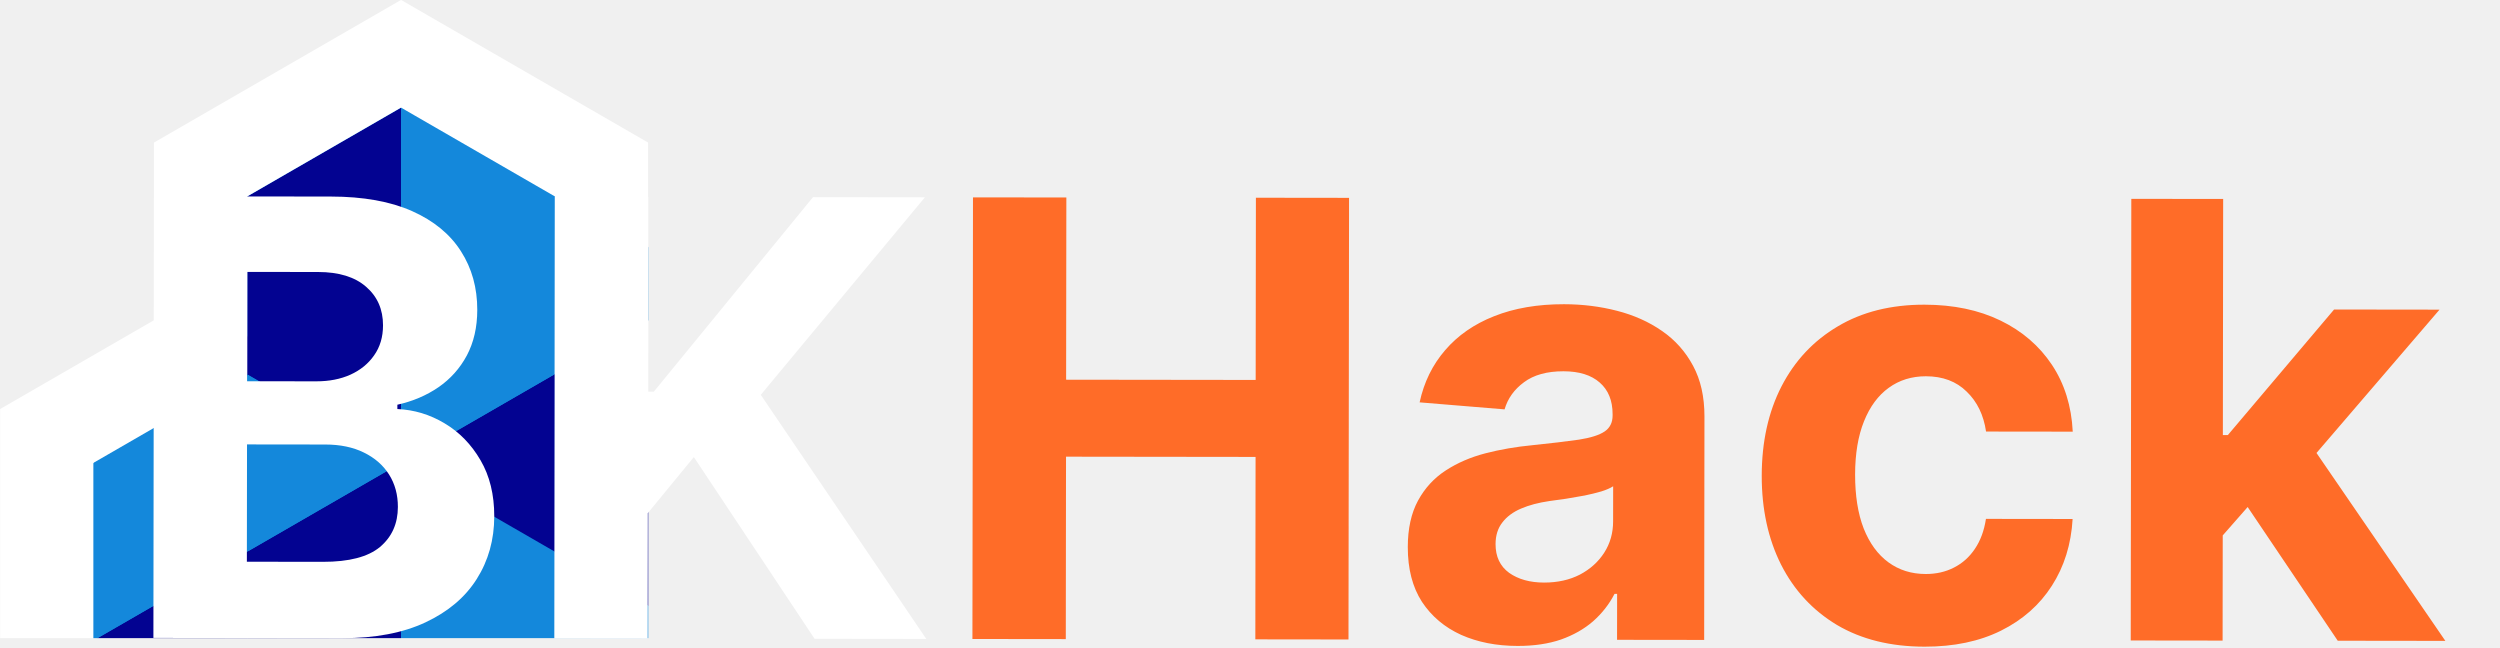
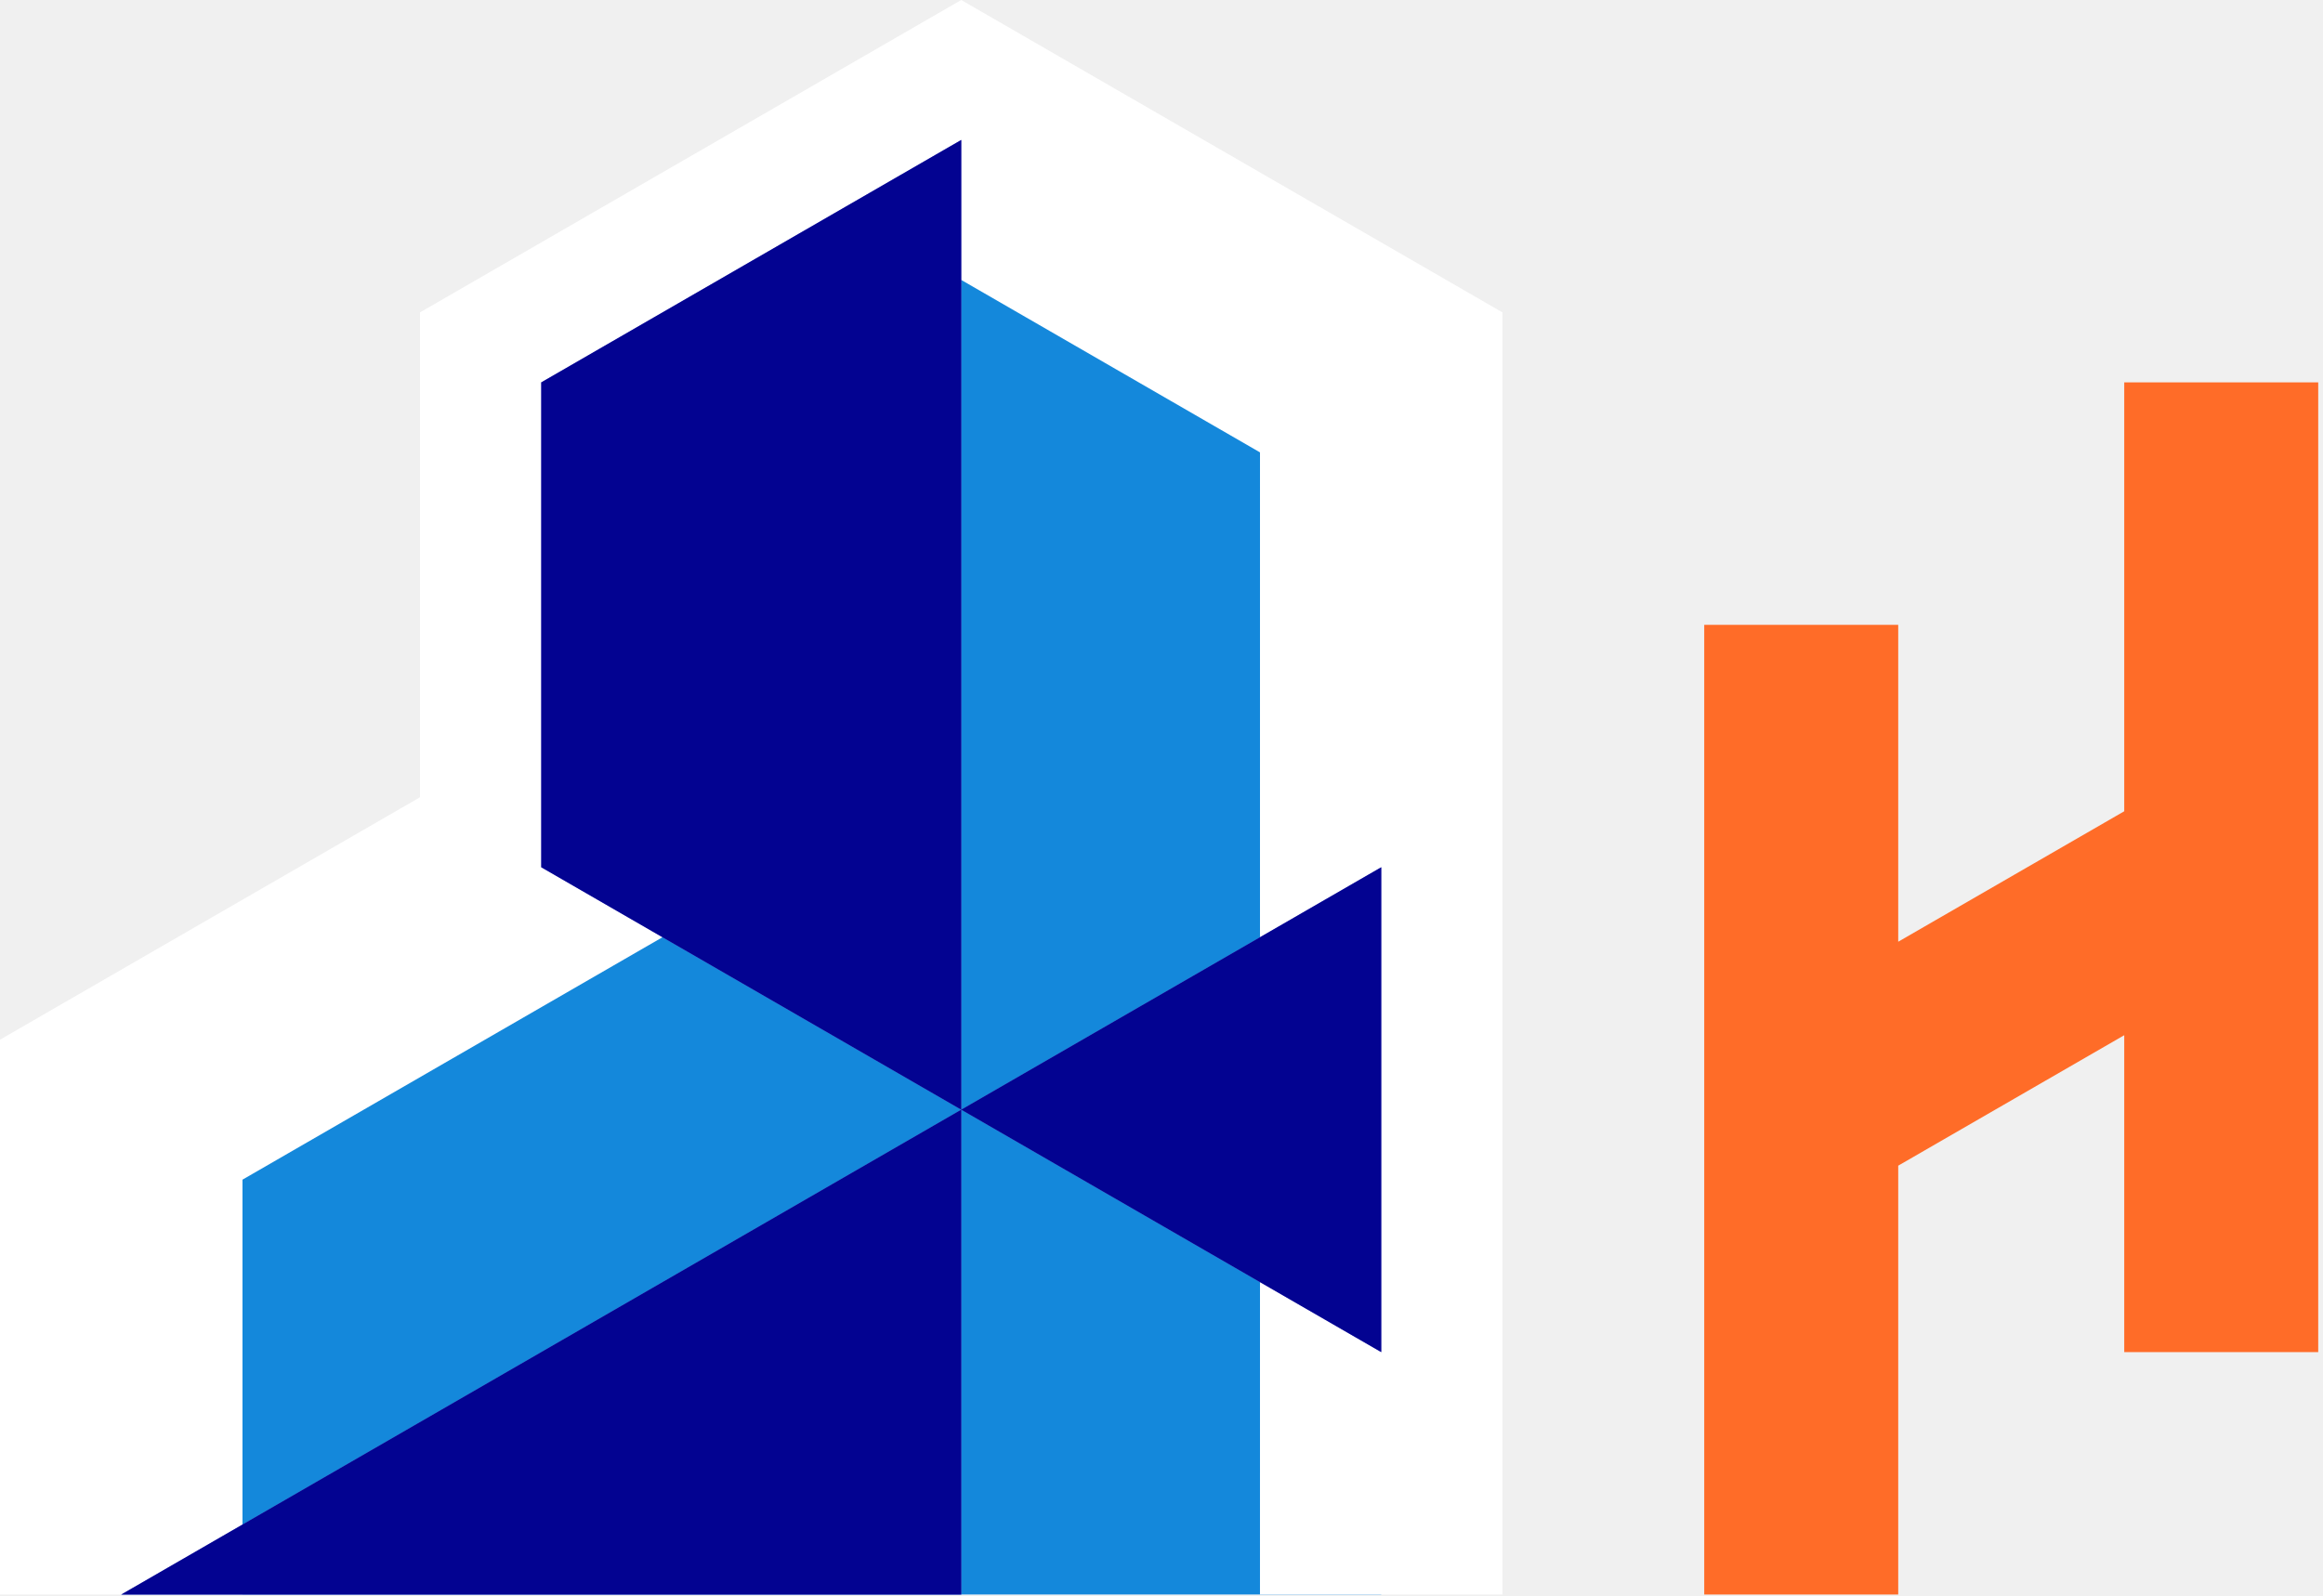
- <svg xmlns="http://www.w3.org/2000/svg" width="12063" height="3124" viewBox="0 0 12063 3124" fill="none">
-   <mask id="mask0_515_333" style="mask-type:alpha" maskUnits="userSpaceOnUse" x="0" y="0" width="3128" height="3079">
-     <path d="M0 0H3127.91V3079H0V0Z" fill="#1488DB" />
-   </mask>
-   <g mask="url(#mask0_515_333)">
-     <rect x="53.627" y="2921.71" width="3035.55" height="2806.57" transform="rotate(-60 53.6274 2921.71)" fill="#1488DB" />
-     <path d="M1901.01 1154.37L1836.88 2182.67L1042.55 1724.06L1901.01 1154.37Z" fill="#030391" />
-     <path d="M1826.08 2425.17L1950.06 3167.99L1120.79 2689.21L1826.08 2425.17Z" fill="#030391" />
-     <path d="M1192.81 3519.29L450.499 3090.71L1192.81 2662.14L1192.81 3519.29Z" fill="#030391" />
-     <path d="M450.499 3090.71L1192.81 2662.14L450.499 2233.57L450.499 3090.71Z" fill="#1488DB" />
-     <path d="M1192.81 2662.14L450.499 2233.57L1192.81 1805L1192.81 2662.14Z" fill="#1488DB" />
-     <path d="M1192.81 3519.29L1935.11 3090.71L1192.81 2662.14L1192.81 3519.29Z" fill="#030391" />
-     <path d="M1935.11 3090.71L1192.81 2662.14L1935.11 2233.57L1935.11 3090.71Z" fill="#030391" />
-     <path d="M1192.81 2662.14L1935.11 2233.57L1192.81 1805L1192.81 2662.14Z" fill="#1488DB" />
-     <path d="M1935.11 2233.57L1192.81 1805L1935.11 1376.43L1935.11 2233.57Z" fill="#030391" />
-     <path d="M1192.81 1805L1935.11 1376.43L1192.81 947.857L1192.81 1805Z" fill="#030391" />
-     <path d="M1935.11 1376.43L1192.81 947.857L1935.11 519.286L1935.11 1376.43Z" fill="#030391" />
-     <path d="M2677.42 3519.29L1935.11 3090.71L2677.42 2662.14L2677.42 3519.29Z" fill="#1488DB" />
-     <path d="M1935.11 3090.71L2677.42 2662.14L1935.11 2233.57L1935.11 3090.71Z" fill="#1488DB" />
-     <path d="M2677.42 2662.14L1935.11 2233.57L2677.42 1805L2677.42 2662.14Z" fill="#030391" />
-     <path d="M1935.11 2233.57L2677.42 1805L1935.11 1376.43L1935.11 2233.57Z" fill="#1488DB" />
-     <path d="M2677.42 1805L1935.11 1376.43L2677.42 947.857L2677.42 1805Z" fill="#1488DB" />
-     <path d="M1935.11 1376.43L2677.42 947.857L1935.11 519.286L1935.11 1376.43Z" fill="#1488DB" />
-     <path d="M2677.42 3519.29L3419.73 3090.71L2677.42 2662.14L2677.42 3519.29Z" fill="#1488DB" />
-     <path d="M3419.73 3090.71L2677.42 2662.14L3419.73 2233.57L3419.73 3090.71Z" fill="#030391" />
-     <path d="M2677.42 2662.14L3419.73 2233.57L2677.42 1805L2677.42 2662.14Z" fill="#030391" />
-     <path d="M967.806 1675.1L967.807 947.858L967.807 817.954L1935.11 259.479L2047.61 324.43L2789.92 753.002L2902.42 817.954L2902.42 947.857L2902.42 1675.1L3127.42 1805L3127.42 1805L3532.23 2038.72L3644.73 2103.67L3644.73 2233.57L3644.73 3090.71L3644.73 3220.62L2902.42 3649.19L2902.42 3909L2677.42 3779.09L2452.42 3909L2452.42 3649.19L1935.11 3350.52L1192.81 3779.09L1080.31 3714.14L337.999 3285.57L225.499 3220.62L225.499 3090.71L225.499 2233.57L225.499 2103.67L967.806 1675.1Z" stroke="white" stroke-width="450" stroke-miterlimit="16" />
-   </g>
-   <path d="M740.187 3078.19L742.91 947.287L1596.1 948.377C1752.87 948.577 1883.6 971.982 1988.28 1018.59C2092.96 1065.2 2171.61 1129.81 2224.22 1212.42C2276.83 1294.34 2303.07 1388.71 2302.93 1495.53C2302.83 1578.77 2286.09 1651.93 2252.71 1715.01C2219.34 1777.4 2173.49 1828.67 2115.17 1868.83C2057.55 1908.29 1991.61 1936.3 1917.37 1952.85L1917.34 1973.66C1998.5 1977.24 2074.42 2000.22 2145.12 2042.63C2216.52 2085.03 2274.36 2144.41 2318.66 2220.77C2362.95 2296.44 2385.03 2386.64 2384.9 2491.38C2384.76 2604.45 2356.53 2705.34 2300.23 2794.05C2244.63 2882.08 2162.34 2951.69 2053.37 3002.88C1944.4 3054.07 1810.15 3079.56 1650.61 3079.36L740.187 3078.19ZM1191.19 2710.44L1558.48 2710.91C1684.03 2711.07 1775.62 2687.25 1833.26 2639.47C1890.89 2590.98 1919.76 2526.51 1919.86 2446.05C1919.94 2387.09 1905.78 2335.04 1877.4 2289.92C1849.02 2244.8 1808.49 2209.37 1755.8 2183.64C1703.81 2157.9 1641.74 2144.99 1569.6 2144.9L1191.91 2144.42L1191.19 2710.44ZM1192.3 1839.56L1526.29 1839.98C1588.03 1840.06 1642.84 1829.38 1690.73 1807.94C1739.32 1785.8 1777.51 1754.64 1805.3 1714.44C1833.8 1674.24 1848.08 1626.05 1848.15 1569.87C1848.25 1492.87 1820.93 1430.76 1766.19 1383.52C1712.14 1336.28 1635.18 1312.6 1535.29 1312.47L1192.97 1312.03L1192.3 1839.56ZM2674.67 3080.67L2677.39 949.759L3127.92 950.335L3126.72 1889.89L3154.81 1889.93L3922.85 951.35L4462.86 952.04L3670.87 1905.15L4469.5 3082.96L3930.53 3082.27L3347.94 2205.44L3125.97 2475.68L3125.2 3081.24L2674.67 3080.67Z" fill="white" />
-   <path d="M4692.13 3083.24L4694.85 952.337L5145.38 952.913L5144.25 1832.12L6058.84 1833.29L6059.96 954.081L6509.45 954.656L6506.73 3085.56L6057.24 3084.99L6058.36 2204.74L5143.78 2203.57L5142.66 3083.82L4692.13 3083.24ZM7322.91 3116.78C7220.94 3116.65 7130.1 3098.85 7050.37 3063.37C6970.65 3027.2 6907.59 2974.05 6861.21 2903.93C6815.52 2833.12 6792.74 2745 6792.87 2639.56C6792.99 2550.77 6809.38 2476.23 6842.06 2415.92C6874.74 2355.61 6919.2 2307.11 6975.43 2270.42C7031.66 2233.73 7095.51 2206.07 7166.99 2187.43C7239.15 2168.79 7314.77 2155.71 7393.86 2148.18C7486.82 2138.59 7561.75 2129.67 7618.64 2121.41C7675.53 2112.47 7716.82 2099.34 7742.51 2082.03C7768.19 2064.73 7781.06 2039.08 7781.1 2005.09L7781.11 1998.85C7781.2 1932.95 7760.45 1881.94 7718.88 1845.81C7678 1809.69 7619.75 1791.58 7544.15 1791.49C7464.38 1791.38 7400.88 1808.99 7353.67 1844.31C7306.46 1878.93 7275.19 1922.59 7259.86 1975.29L6849.95 1941.47C6870.89 1844.38 6911.92 1760.5 6973.05 1689.83C7034.18 1618.46 7112.98 1563.76 7209.45 1525.74C7306.61 1487.01 7419.01 1467.74 7546.64 1467.9C7635.43 1468.01 7720.39 1478.53 7801.52 1499.44C7883.34 1520.35 7955.79 1552.7 8018.86 1596.48C8082.62 1640.26 8132.83 1696.51 8169.51 1765.23C8206.19 1833.26 8224.47 1914.79 8224.34 2009.82L8222.97 3087.76L7802.61 3087.22L7802.89 2865.6L7790.41 2865.58C7764.68 2915.49 7730.29 2959.49 7687.23 2997.59C7644.18 3034.99 7592.46 3064.41 7532.09 3085.83C7471.71 3106.57 7401.99 3116.88 7322.91 3116.78ZM7450.24 2811.04C7515.44 2811.12 7573.03 2798.36 7623.01 2772.76C7672.99 2746.47 7712.22 2711.14 7740.72 2666.78C7769.22 2622.43 7783.5 2572.16 7783.57 2515.97L7783.79 2346.37C7769.9 2355.37 7750.82 2363.67 7726.53 2371.27C7702.94 2378.18 7676.22 2384.73 7646.39 2390.94C7616.55 2396.45 7586.72 2401.61 7556.89 2406.43C7527.05 2410.55 7500 2414.33 7475.71 2417.77C7423.68 2425.33 7378.23 2437.41 7339.36 2454.01C7300.5 2470.61 7270.3 2493.12 7248.76 2521.53C7227.22 2549.25 7216.42 2583.92 7216.37 2625.54C7216.29 2685.88 7238.08 2732.04 7281.74 2764C7326.1 2795.27 7382.26 2810.95 7450.24 2811.04ZM9286.26 3120.33C9122.56 3120.12 8981.79 3085.26 8863.96 3015.74C8746.82 2945.53 8656.77 2848.31 8593.81 2724.06C8531.54 2599.82 8500.51 2456.88 8500.71 2295.26C8500.92 2131.56 8532.67 1988.01 8595.95 1864.62C8659.92 1740.54 8750.57 1643.89 8867.88 1574.68C8985.2 1504.77 9124.67 1469.92 9286.29 1470.12C9425.72 1470.3 9547.77 1495.77 9652.44 1546.55C9757.12 1597.32 9839.92 1668.52 9900.85 1760.16C9961.77 1851.8 9995.28 1959.36 10001.4 2082.84L9583.09 2082.31C9571.4 2002.52 9540.26 1938.32 9489.69 1889.7C9439.81 1840.38 9374.29 1815.68 9293.13 1815.57C9224.46 1815.48 9164.44 1834.14 9113.06 1871.53C9062.37 1908.23 9022.77 1961.93 8994.24 2032.65C8965.71 2103.37 8951.38 2189.02 8951.25 2289.6C8951.12 2391.56 8964.88 2478.29 8992.54 2549.77C9020.88 2621.25 9060.7 2675.75 9111.98 2713.28C9163.26 2750.8 9223.24 2769.61 9291.91 2769.69C9342.55 2769.76 9388 2759.41 9428.26 2738.65C9469.21 2717.9 9502.89 2687.76 9529.3 2648.26C9556.4 2608.06 9574.15 2559.88 9582.55 2503.7L10000.8 2504.24C9993.73 2626.31 9960.3 2733.78 9900.52 2826.66C9841.45 2918.84 9759.85 2990.87 9655.73 3042.77C9551.62 3094.66 9428.46 3120.51 9286.26 3120.33ZM10683.4 2631.01L10685.2 2099.32L10749.7 2099.4L11262.4 1493.46L11771.2 1494.11L11082.4 2296.48L10977.3 2296.35L10683.4 2631.01ZM10281.2 3090.39L10284 959.479L10727.2 960.045L10724.5 3090.95L10281.2 3090.39ZM11280.1 3091.66L10810.7 2394.98L11106.6 2082.17L11799.3 3092.33L11280.1 3091.66Z" fill="#FF6C28" />
+ <svg xmlns="http://www.w3.org/2000/svg" width="479" height="329" viewBox="0 0 479 329" fill="none">
+   <path d="M111.602 78.867L198.205 28.867L284.809 78.867L284.808 178.868L284.808 278.867L284.807 328.867L198.205 328.867L25 328.867L25 228.867L111.602 178.867L111.602 78.867Z" fill="#FEFEFE" />
+   <path d="M111.602 78.867L198.205 28.867L284.809 78.867L284.808 178.868L284.808 278.867L284.807 328.867L198.205 328.867L25 328.867L25 228.867L111.602 178.867L111.602 78.867Z" fill="#1488DB" />
+   <path d="M25 328.867L25 228.867L111.602 178.867L111.602 78.867L198.205 28.867L284.809 78.867L284.808 178.868L284.808 278.867L284.807 328.867" stroke="white" stroke-width="50" />
+   <path d="M198.206 28.867V128.867L198.206 228.867L284.81 178.868L284.809 278.867L198.206 228.867L198.206 328.867L25.001 328.867L111.604 278.867L198.206 228.867L111.603 178.867L111.603 78.867L198.206 28.867Z" fill="#726FD8" />
+   <path d="M198.206 28.867V128.867L198.206 228.867L284.81 178.868L284.809 278.867L198.206 228.867L198.206 328.867L25.001 328.867L111.604 278.867L198.206 228.867L111.603 178.867L111.603 78.867L198.206 28.867Z" fill="#030391" />
+   <path d="M371.412 328.867L371.411 228.867L371.412 128.867M371.411 228.867L458.015 178.867M458.015 178.867L458.015 78.867M458.015 178.867L458.016 278.867" stroke="#FF6C28" stroke-width="40" stroke-miterlimit="7.661" />
</svg>
